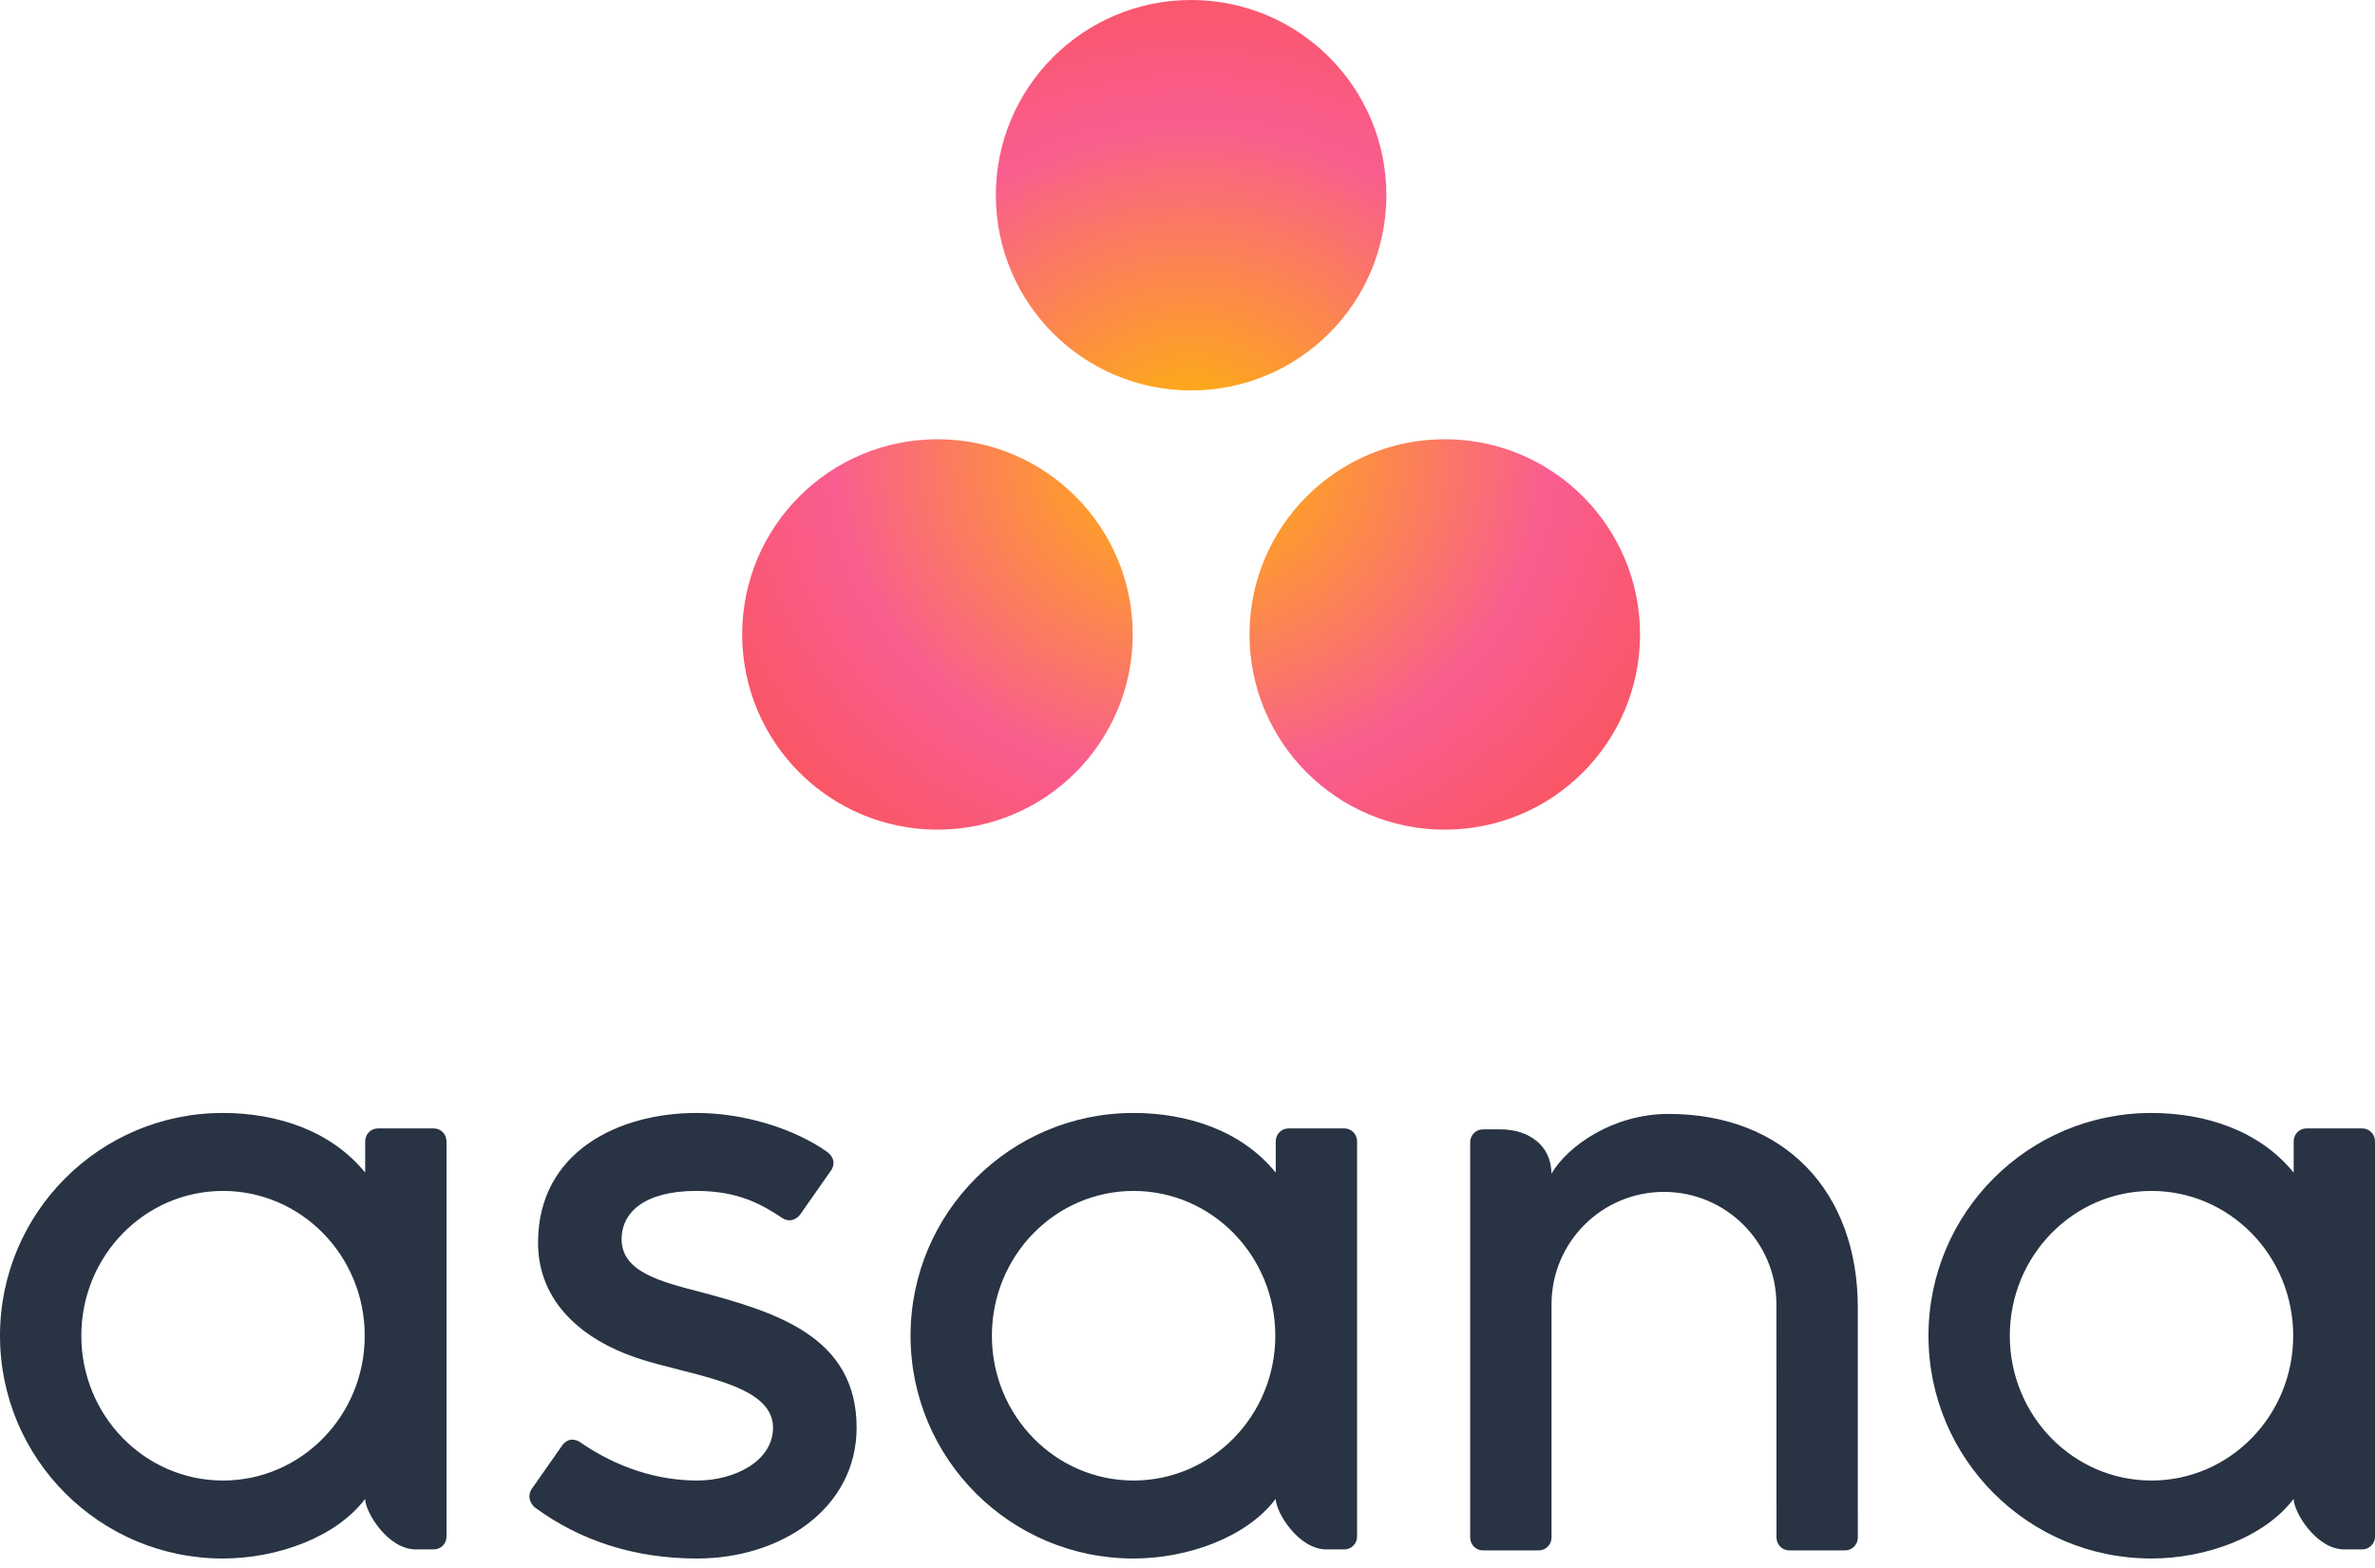
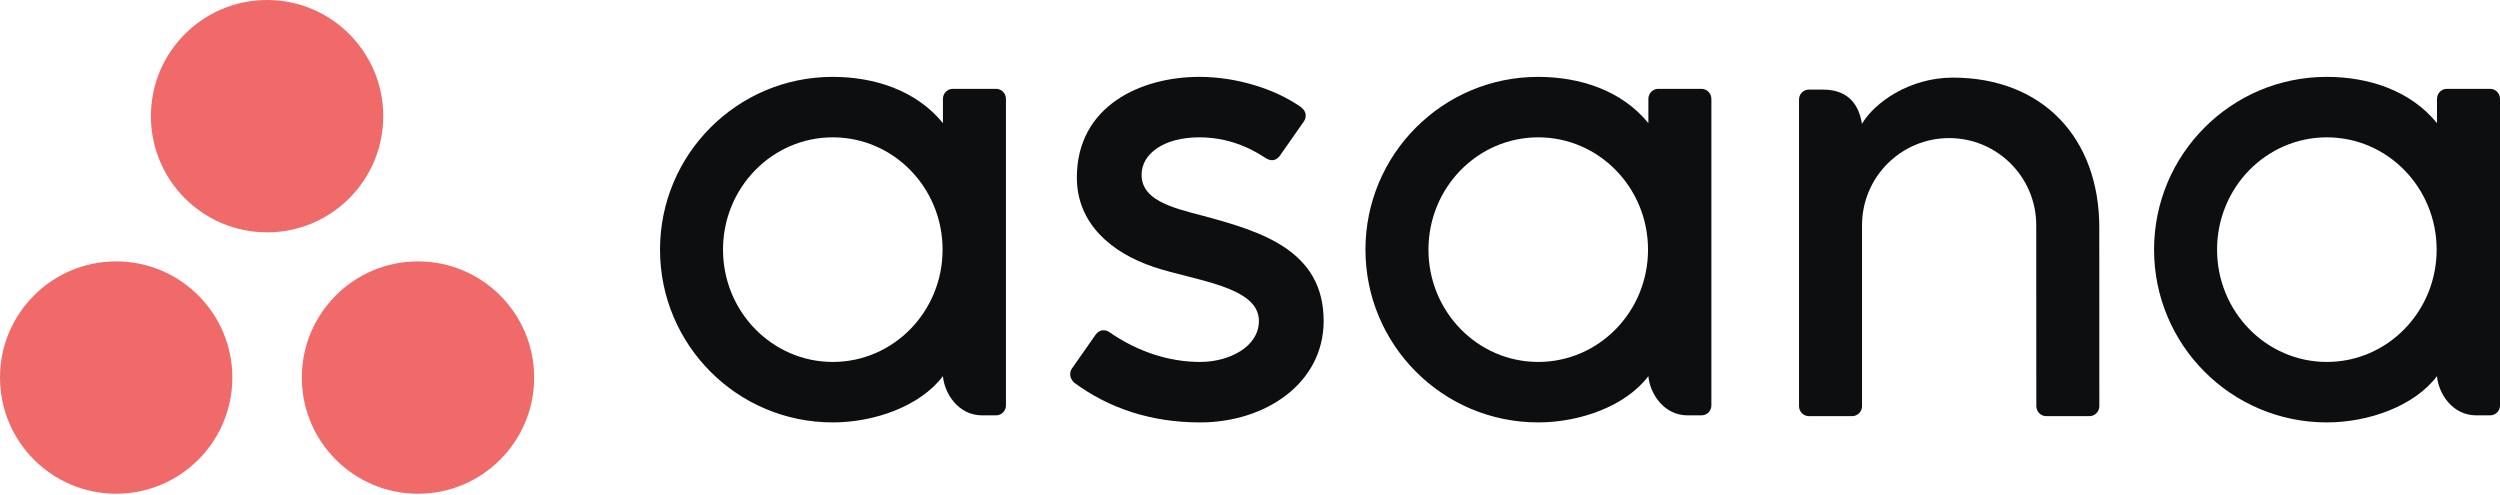
- <svg xmlns="http://www.w3.org/2000/svg" width="256px" height="169px" viewBox="0 0 256 169" version="1.1" preserveAspectRatio="xMidYMid">
-   <defs>
-     <radialGradient cx="50%" cy="54.652%" fx="50%" fy="54.652%" r="66.263%" id="radialGradient-1">
-       <stop stop-color="#FFB900" offset="0%" />
-       <stop stop-color="#F95D8F" offset="60%" />
-       <stop stop-color="#F95353" offset="99.91%" />
-     </radialGradient>
-   </defs>
-   <g>
-     <path d="M24.041,159.631 C15.604,159.631 8.766,152.642 8.766,144.019 C8.766,135.397 15.604,128.407 24.041,128.407 C32.477,128.407 39.314,135.397 39.314,144.019 C39.314,152.642 32.477,159.631 24.041,159.631 L24.041,159.631 Z M39.363,161.612 C39.363,163.041 41.813,167.057 44.815,167.057 L46.759,167.057 C47.513,167.057 48.13,166.44 48.13,165.686 L48.13,122.962 L48.122,122.962 C48.083,122.243 47.487,121.666 46.759,121.666 L40.735,121.666 C40.006,121.666 39.411,122.243 39.37,122.962 L39.363,122.962 L39.363,126.434 C35.672,121.888 29.853,120.001 24.017,120.001 C10.752,120.001 0,130.754 0,144.019 C0,157.284 10.752,168.038 24.017,168.038 C29.853,168.038 36.213,165.774 39.363,161.605 L39.363,161.612 Z M62.523,155.493 C66.544,158.278 70.934,159.631 75.152,159.631 C79.171,159.631 83.325,157.547 83.325,153.922 C83.325,149.081 74.272,148.327 68.585,146.394 C62.896,144.461 57.995,140.464 57.995,133.992 C57.995,124.09 66.819,120 75.054,120 C80.273,120 85.656,121.721 89.147,124.186 C90.35,125.096 89.617,126.143 89.617,126.143 L86.285,130.901 C85.911,131.437 85.134,131.865 84.316,131.32 C82.071,129.836 79.571,128.406 75.054,128.406 C69.463,128.406 67.003,130.727 67.003,133.603 C67.003,137.052 70.937,138.137 75.545,139.313 C83.575,141.476 92.334,144.079 92.334,153.922 C92.334,162.647 84.172,168.039 75.152,168.039 C68.317,168.039 62.497,166.09 57.616,162.508 C56.6,161.491 57.31,160.546 57.31,160.546 L60.625,155.812 C61.3,154.926 62.15,155.236 62.523,155.493 Z M137.513,161.612 C137.513,163.041 139.962,167.057 142.964,167.057 L144.908,167.057 C145.662,167.057 146.279,166.44 146.279,165.686 L146.279,122.962 L146.271,122.962 C146.231,122.243 145.636,121.666 144.908,121.666 L138.884,121.666 C138.155,121.666 137.56,122.243 137.52,122.962 L137.513,122.962 L137.513,126.434 C133.822,121.888 128.002,120.001 122.167,120.001 C108.902,120.001 98.148,130.754 98.148,144.019 C98.148,157.284 108.902,168.038 122.167,168.038 C128.002,168.038 134.362,165.774 137.512,161.605 L137.513,161.612 Z M122.19,159.631 C113.753,159.631 106.915,152.642 106.915,144.019 C106.915,135.397 113.753,128.407 122.19,128.407 C130.625,128.407 137.464,135.397 137.464,144.019 C137.464,152.642 130.625,159.631 122.19,159.631 Z M200.253,163.08 L200.251,140.973 L200.251,140.973 C200.251,128.511 192.389,120.104 179.851,120.104 C173.867,120.104 168.97,123.564 167.238,126.537 L167.238,126.495 L167.228,126.529 C167.224,123.521 164.784,121.769 161.776,121.769 L159.842,121.769 C159.087,121.769 158.471,122.387 158.471,123.141 L158.471,161.718 L158.471,161.725 L158.471,165.867 L158.479,165.867 C158.518,166.587 159.114,167.164 159.842,167.164 L165.866,167.164 C165.958,167.164 166.049,167.153 166.137,167.137 C166.177,167.128 166.213,167.112 166.252,167.101 C166.298,167.088 166.344,167.077 166.386,167.059 C166.441,167.037 166.489,167.007 166.539,166.979 C166.563,166.964 166.589,166.954 166.613,166.939 C166.672,166.9 166.728,166.853 166.781,166.805 C166.79,166.796 166.8,166.79 166.809,166.782 C166.869,166.724 166.923,166.662 166.972,166.594 L166.973,166.594 C167.123,166.386 167.215,166.137 167.23,165.867 L167.238,165.867 L167.238,140.63 C167.238,133.937 172.664,128.511 179.358,128.511 C186.051,128.511 191.478,133.937 191.478,140.63 L191.482,161.726 L191.484,161.718 C191.484,161.737 191.488,161.757 191.488,161.776 L191.488,165.867 L191.496,165.867 C191.535,166.587 192.13,167.164 192.859,167.164 L198.883,167.164 C198.976,167.164 199.065,167.153 199.153,167.137 C199.189,167.129 199.222,167.114 199.256,167.106 C199.306,167.091 199.357,167.078 199.404,167.059 C199.453,167.038 199.498,167.01 199.544,166.984 C199.573,166.969 199.603,166.957 199.63,166.939 C199.686,166.901 199.737,166.858 199.787,166.814 C199.8,166.803 199.814,166.793 199.826,166.781 C199.883,166.727 199.933,166.667 199.98,166.605 C199.983,166.599 199.987,166.596 199.991,166.591 C200.14,166.386 200.23,166.139 200.246,165.871 C200.246,165.869 200.247,165.867 200.247,165.867 L200.254,165.867 L200.254,163.081 L200.253,163.08 Z M247.234,161.612 C247.234,163.041 249.681,167.057 252.683,167.057 L254.629,167.057 C255.382,167.057 256,166.44 256,165.686 L256,122.962 L255.993,122.962 C255.952,122.243 255.356,121.666 254.629,121.666 L248.606,121.666 C247.874,121.666 247.282,122.243 247.242,122.962 L247.234,122.962 L247.234,126.434 C243.541,121.888 237.723,120.001 231.886,120.001 C218.623,120.001 207.869,130.754 207.869,144.019 C207.869,157.284 218.623,168.038 231.886,168.038 C237.723,168.038 244.082,165.774 247.231,161.605 L247.234,161.612 Z M231.912,159.631 C223.475,159.631 216.637,152.642 216.637,144.019 C216.637,135.397 223.475,128.407 231.912,128.407 C240.345,128.407 247.183,135.397 247.183,144.019 C247.183,152.642 240.345,159.631 231.912,159.631 Z" fill="#283343" />
-     <path d="M155.733,47.358 C144.107,47.358 134.684,56.781 134.684,68.405 C134.684,80.03 144.107,89.454 155.733,89.454 C167.357,89.454 176.78,80.03 176.78,68.405 C176.78,56.781 167.357,47.358 155.733,47.358 L155.733,47.358 Z M101.048,47.359 C89.424,47.359 80,56.781 80,68.406 C80,80.03 89.424,89.454 101.048,89.454 C112.673,89.454 122.097,80.03 122.097,68.406 C122.097,56.781 112.673,47.359 101.048,47.359 L101.048,47.359 Z M149.437,21.048 C149.437,32.672 140.015,42.097 128.391,42.097 C116.765,42.097 107.342,32.672 107.342,21.048 C107.342,9.424 116.765,0 128.391,0 C140.015,0 149.437,9.424 149.437,21.048 L149.437,21.048 Z" fill="url(#radialGradient-1)" />
-   </g>
+ <svg xmlns="http://www.w3.org/2000/svg" width="1000" height="198" viewBox="0 0 1000 198" fill="none">
+   <path fill-rule="evenodd" clip-rule="evenodd" d="M974.795 150.473C975.4 157.367 980.914 166.141 990.467 166.141H996.057C998.223 166.141 1000 164.365 1000 162.197V39.269H999.975C999.862 37.198 998.151 35.539 996.057 35.539H978.737C976.643 35.539 974.932 37.198 974.817 39.269H974.795V49.258C964.184 36.177 947.453 30.748 930.676 30.748C892.539 30.748 861.625 61.686 861.625 99.853C861.625 138.022 892.539 168.961 930.676 168.961V168.965C947.453 168.965 965.736 162.451 974.792 150.457L974.795 150.473V150.473ZM930.743 144.775C906.489 144.775 886.825 124.665 886.825 99.853C886.825 75.046 906.489 54.934 930.743 54.934C954.996 54.934 974.657 75.046 974.657 99.853C974.657 124.665 954.996 144.775 930.743 144.775V144.775Z" fill="#0D0E10" />
+   <path fill-rule="evenodd" clip-rule="evenodd" d="M839.729 154.701L839.721 91.091H839.723C839.723 55.234 817.119 31.045 781.075 31.045C763.869 31.045 749.764 41.002 744.783 49.556C743.706 42.867 740.158 35.837 729.155 35.837H723.547C721.378 35.837 719.606 37.614 719.606 39.783V150.781C719.606 150.784 719.606 150.793 719.606 150.798V162.721H719.628C719.742 164.789 721.455 166.45 723.549 166.45H740.869C741.134 166.45 741.394 166.418 741.645 166.369C741.76 166.347 741.867 166.302 741.978 166.27C742.107 166.231 742.241 166.2 742.363 166.15C742.518 166.086 742.657 166 742.801 165.92C742.871 165.877 742.944 165.847 743.012 165.801C743.185 165.69 743.344 165.556 743.497 165.419C743.522 165.393 743.552 165.377 743.577 165.354C743.749 165.187 743.906 165.003 744.046 164.812C744.047 164.809 744.047 164.809 744.047 164.809C744.481 164.213 744.744 163.496 744.787 162.721H744.809V90.105C744.809 70.847 760.41 55.234 779.655 55.234C798.898 55.234 814.499 70.847 814.499 90.105L814.515 150.802L814.519 150.781C814.519 150.835 814.528 150.89 814.528 150.948V162.721H814.551C814.665 164.789 816.376 166.45 818.47 166.45H835.791C836.057 166.45 836.316 166.418 836.567 166.369C836.669 166.35 836.764 166.309 836.864 166.281C837.006 166.24 837.151 166.204 837.288 166.15C837.429 166.091 837.558 166.009 837.692 165.934C837.774 165.888 837.86 165.854 837.939 165.801C838.098 165.697 838.245 165.57 838.388 165.444C838.425 165.41 838.466 165.385 838.501 165.35C838.665 165.192 838.811 165.021 838.945 164.842C838.954 164.828 838.965 164.817 838.975 164.804C839.402 164.213 839.663 163.501 839.708 162.732C839.708 162.727 839.71 162.721 839.71 162.721H839.733V154.703L839.729 154.701" fill="#0D0E10" />
+   <path fill-rule="evenodd" clip-rule="evenodd" d="M659.351 150.473C659.957 157.367 665.471 166.141 675.023 166.141H680.613C682.78 166.141 684.553 164.365 684.553 162.197V39.269H684.531C684.418 37.198 682.705 35.539 680.613 35.539H663.293C661.199 35.539 659.488 37.198 659.371 39.269H659.351V49.258C648.738 36.177 632.008 30.748 615.23 30.748C577.095 30.748 546.181 61.686 546.181 99.853C546.181 138.022 577.095 168.961 615.23 168.961V168.965C632.008 168.965 650.293 162.451 659.349 150.457L659.351 150.473V150.473ZM615.297 144.775C591.045 144.775 571.382 124.665 571.382 99.853C571.382 75.046 591.045 54.934 615.297 54.934C639.552 54.934 659.211 75.046 659.211 99.853C659.211 124.665 639.552 144.775 615.297 144.775V144.775Z" fill="#0D0E10" />
+   <path fill-rule="evenodd" clip-rule="evenodd" d="M443.756 132.867C455.318 140.883 467.939 144.776 480.067 144.776C491.621 144.776 503.566 138.782 503.566 128.348C503.566 114.418 477.538 112.251 461.184 106.688C444.828 101.126 430.741 89.628 430.741 71.007C430.741 42.514 456.109 30.746 479.786 30.746C494.788 30.746 510.267 35.697 520.302 42.789C523.758 45.41 521.653 48.418 521.653 48.418L512.074 62.11C510.997 63.653 509.115 64.985 506.412 63.316C503.71 61.648 494.231 54.933 479.786 54.933C465.34 54.933 456.638 61.61 456.638 69.885C456.638 79.809 467.948 82.93 481.195 86.312C504.28 92.54 529.463 100.025 529.463 128.348C529.463 153.453 505.999 168.967 480.067 168.967C460.415 168.967 443.684 163.36 429.651 153.055C426.728 150.127 428.77 147.409 428.77 147.409L438.302 133.786C440.241 131.239 442.687 132.127 443.756 132.867" fill="#0D0E10" />
+   <path fill-rule="evenodd" clip-rule="evenodd" d="M377.173 150.473C377.779 157.367 383.293 166.141 392.846 166.141H398.436C400.602 166.141 402.378 164.365 402.378 162.197V39.269H402.354C402.241 37.198 400.53 35.539 398.436 35.539H381.116C379.022 35.539 377.311 37.198 377.194 39.269H377.173V49.258C366.562 36.177 349.831 30.748 333.054 30.748C294.919 30.748 264.004 61.686 264.004 99.853C264.004 138.022 294.919 168.961 333.054 168.961V168.965C349.831 168.965 368.115 162.451 377.171 150.457L377.173 150.473V150.473ZM333.122 144.775C308.868 144.775 289.205 124.665 289.205 99.853C289.205 75.046 308.868 54.934 333.122 54.934C357.375 54.934 377.035 75.046 377.035 99.853C377.035 124.665 357.375 144.775 333.122 144.775V144.775Z" fill="#0D0E10" />
+   <path fill-rule="evenodd" clip-rule="evenodd" d="M167.197 104.554C141.533 104.554 120.729 125.359 120.729 151.024C120.729 176.688 141.533 197.493 167.197 197.493C192.861 197.493 213.665 176.688 213.665 151.024C213.665 125.359 192.861 104.554 167.197 104.554V104.554ZM46.468 104.558C20.805 104.558 0 125.359 0 151.024C0 176.688 20.805 197.493 46.468 197.493C72.133 197.493 92.939 176.688 92.939 151.024C92.939 125.359 72.133 104.558 46.468 104.558V104.558ZM153.3 46.467C153.3 72.133 132.496 92.94 106.833 92.94C81.168 92.94 60.364 72.133 60.364 46.467C60.364 20.807 81.168 0 106.833 0C132.496 0 153.3 20.807 153.3 46.467V46.467Z" fill="#F06A6A" />
</svg>
